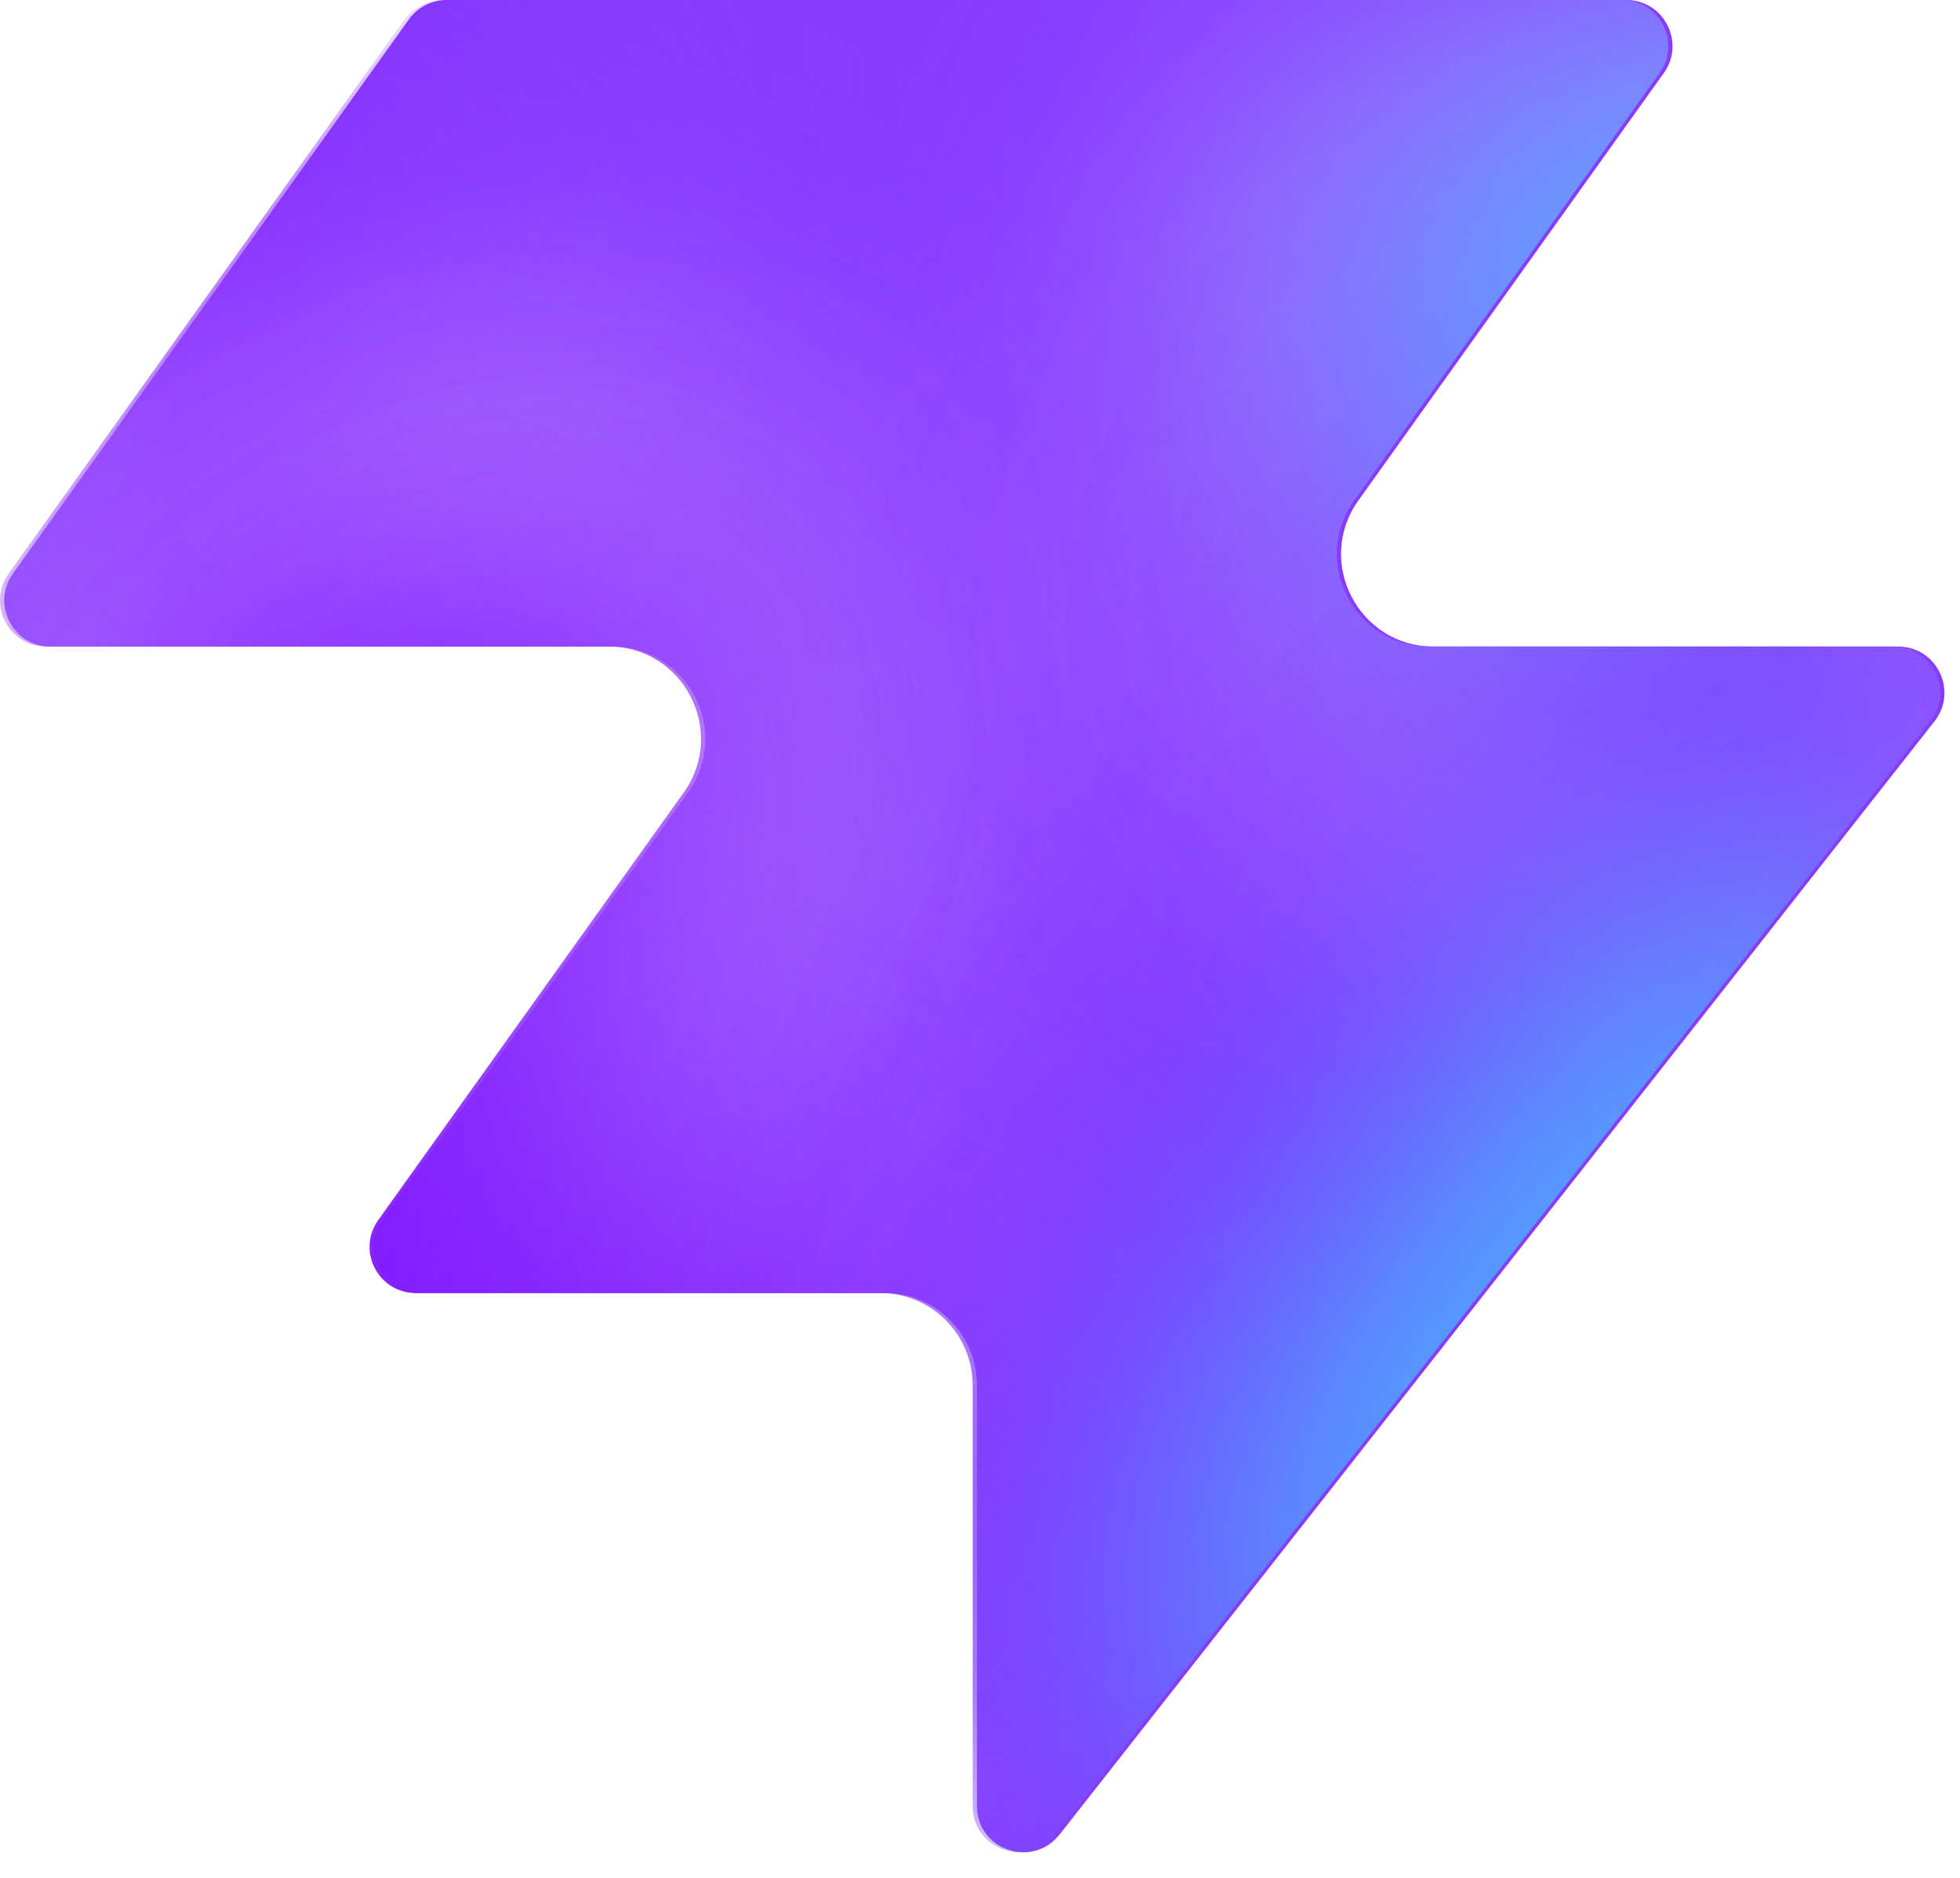
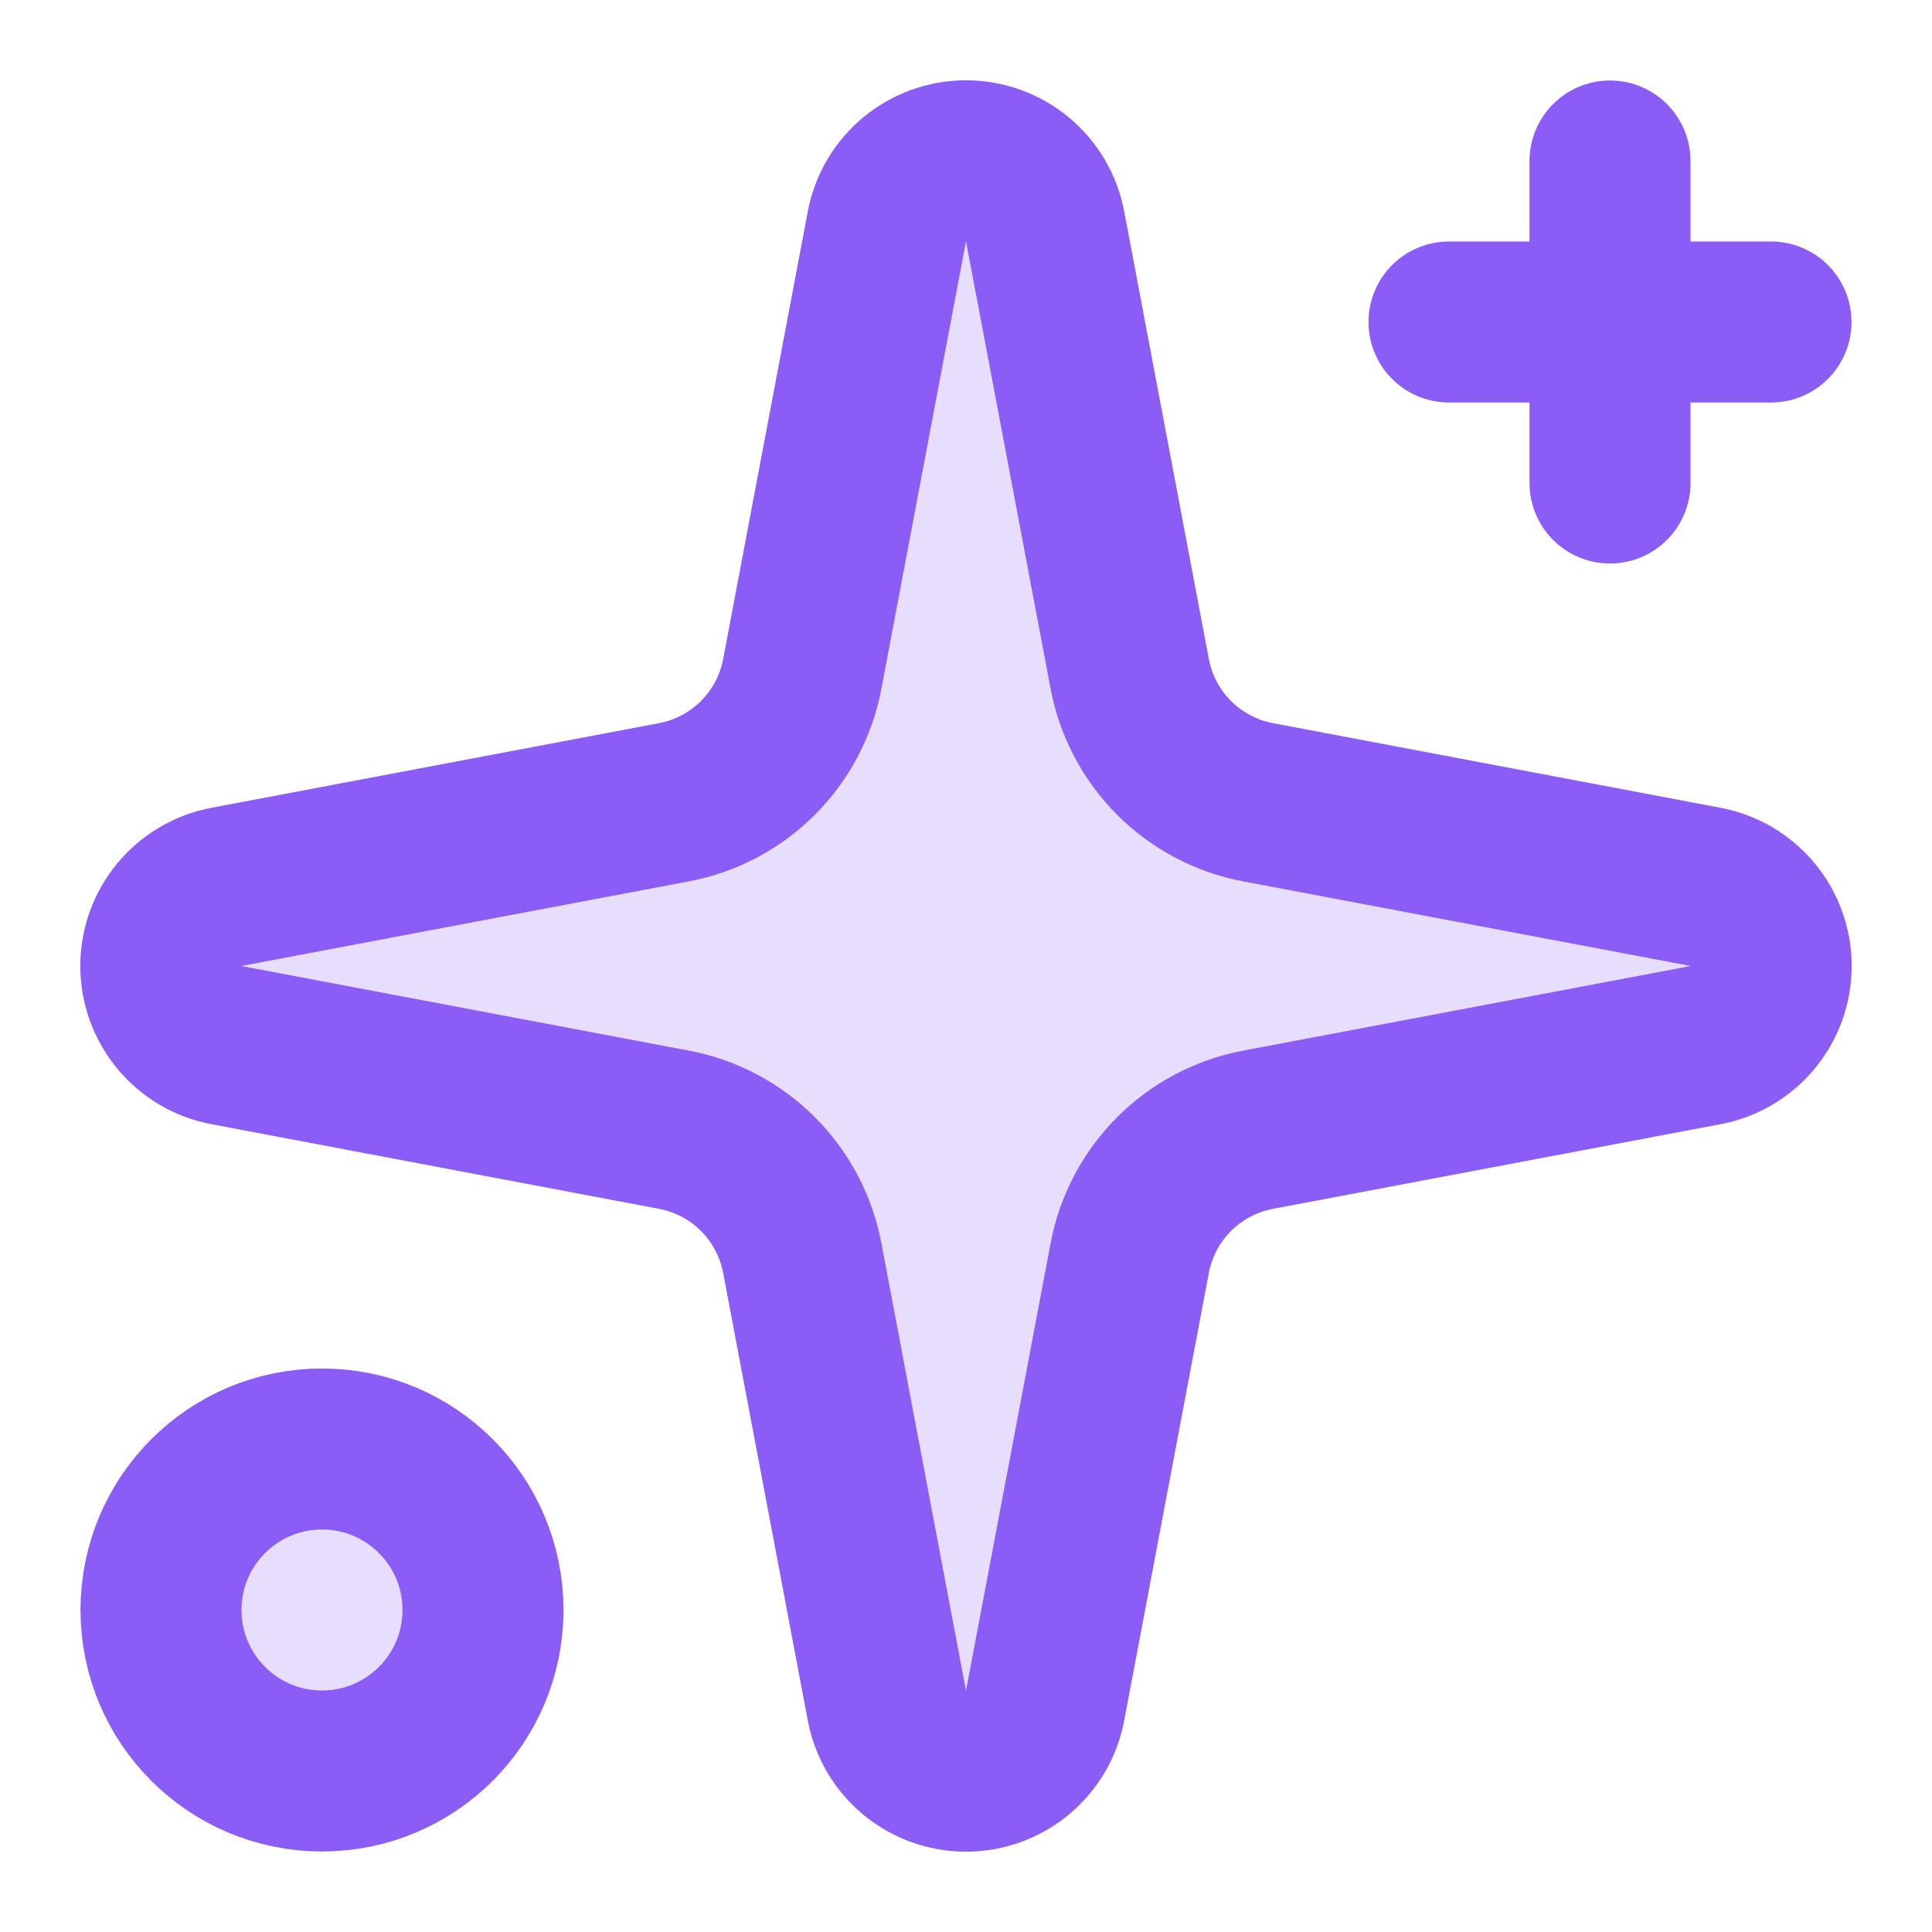
- <svg xmlns="http://www.w3.org/2000/svg" width="48" height="46" fill="none" viewBox="0 0 48 46">
-   <path fill="#863bff" d="M25.946 44.938c-.664.845-2.021.375-2.021-.698V33.937a2.26 2.26 0 0 0-2.262-2.262H10.287c-.92 0-1.456-1.04-.92-1.788l7.48-10.471c1.07-1.497 0-3.578-1.842-3.578H1.237c-.92 0-1.456-1.04-.92-1.788L10.013.474c.214-.297.556-.474.92-.474h28.894c.92 0 1.456 1.04.92 1.788l-7.48 10.471c-1.07 1.498 0 3.579 1.842 3.579h11.377c.943 0 1.473 1.088.89 1.83L25.947 44.94z" style="fill:#863bff;fill:color(display-p3 .525 .23 1);fill-opacity:1" />
-   <mask id="a" width="48" height="46" x="0" y="0" maskUnits="userSpaceOnUse" style="mask-type:alpha">
-     <path fill="#000" d="M25.842 44.938c-.664.844-2.021.375-2.021-.698V33.937a2.26 2.26 0 0 0-2.262-2.262H10.183c-.92 0-1.456-1.04-.92-1.788l7.48-10.471c1.07-1.498 0-3.579-1.842-3.579H1.133c-.92 0-1.456-1.04-.92-1.787L9.91.473c.214-.297.556-.474.92-.474h28.894c.92 0 1.456 1.04.92 1.788l-7.48 10.471c-1.07 1.498 0 3.578 1.842 3.578h11.377c.943 0 1.473 1.088.89 1.832L25.843 44.94z" style="fill:#000;fill-opacity:1" />
-   </mask>
-   <g mask="url(#a)">
-     <g filter="url(#b)">
-       <ellipse cx="5.508" cy="14.704" fill="#ede6ff" rx="5.508" ry="14.704" style="fill:#ede6ff;fill:color(display-p3 .927 .903 1);fill-opacity:1" transform="matrix(.00324 1 1 -.00324 -4.47 31.516)" />
-     </g>
-     <g filter="url(#c)">
-       <ellipse cx="10.399" cy="29.851" fill="#ede6ff" rx="10.399" ry="29.851" style="fill:#ede6ff;fill:color(display-p3 .927 .903 1);fill-opacity:1" transform="matrix(.00324 1 1 -.00324 -39.328 7.883)" />
-     </g>
-     <g filter="url(#d)">
-       <ellipse cx="5.508" cy="30.487" fill="#7e14ff" rx="5.508" ry="30.487" style="fill:#7e14ff;fill:color(display-p3 .492 .077 1);fill-opacity:1" transform="rotate(89.814 -25.913 -14.639)scale(1 -1)" />
-     </g>
-     <g filter="url(#e)">
-       <ellipse cx="5.508" cy="30.599" fill="#7e14ff" rx="5.508" ry="30.599" style="fill:#7e14ff;fill:color(display-p3 .492 .077 1);fill-opacity:1" transform="rotate(89.814 -32.644 -3.334)scale(1 -1)" />
-     </g>
-     <g filter="url(#f)">
-       <ellipse cx="5.508" cy="30.599" fill="#7e14ff" rx="5.508" ry="30.599" style="fill:#7e14ff;fill:color(display-p3 .492 .077 1);fill-opacity:1" transform="matrix(.00324 1 1 -.00324 -34.34 30.47)" />
-     </g>
-     <g filter="url(#g)">
-       <ellipse cx="14.072" cy="22.078" fill="#ede6ff" rx="14.072" ry="22.078" style="fill:#ede6ff;fill:color(display-p3 .927 .903 1);fill-opacity:1" transform="rotate(93.35 24.506 48.493)scale(-1 1)" />
-     </g>
-     <g filter="url(#h)">
-       <ellipse cx="3.47" cy="21.501" fill="#7e14ff" rx="3.47" ry="21.501" style="fill:#7e14ff;fill:color(display-p3 .492 .077 1);fill-opacity:1" transform="rotate(89.009 28.708 47.59)scale(-1 1)" />
-     </g>
-     <g filter="url(#i)">
-       <ellipse cx="3.47" cy="21.501" fill="#7e14ff" rx="3.47" ry="21.501" style="fill:#7e14ff;fill:color(display-p3 .492 .077 1);fill-opacity:1" transform="rotate(89.009 28.708 47.59)scale(-1 1)" />
-     </g>
-     <g filter="url(#j)">
-       <ellipse cx=".387" cy="8.972" fill="#7e14ff" rx="4.407" ry="29.108" style="fill:#7e14ff;fill:color(display-p3 .492 .077 1);fill-opacity:1" transform="rotate(39.51 .387 8.972)" />
-     </g>
-     <g filter="url(#k)">
-       <ellipse cx="47.523" cy="-6.092" fill="#7e14ff" rx="4.407" ry="29.108" style="fill:#7e14ff;fill:color(display-p3 .492 .077 1);fill-opacity:1" transform="rotate(37.892 47.523 -6.092)" />
-     </g>
-     <g filter="url(#l)">
-       <ellipse cx="41.412" cy="6.333" fill="#47bfff" rx="5.971" ry="9.665" style="fill:#47bfff;fill:color(display-p3 .28 .748 1);fill-opacity:1" transform="rotate(37.892 41.412 6.333)" />
-     </g>
-     <g filter="url(#m)">
-       <ellipse cx="-1.879" cy="38.332" fill="#7e14ff" rx="4.407" ry="29.108" style="fill:#7e14ff;fill:color(display-p3 .492 .077 1);fill-opacity:1" transform="rotate(37.892 -1.88 38.332)" />
-     </g>
-     <g filter="url(#n)">
-       <ellipse cx="-1.879" cy="38.332" fill="#7e14ff" rx="4.407" ry="29.108" style="fill:#7e14ff;fill:color(display-p3 .492 .077 1);fill-opacity:1" transform="rotate(37.892 -1.88 38.332)" />
-     </g>
-     <g filter="url(#o)">
-       <ellipse cx="35.651" cy="29.907" fill="#7e14ff" rx="4.407" ry="29.108" style="fill:#7e14ff;fill:color(display-p3 .492 .077 1);fill-opacity:1" transform="rotate(37.892 35.651 29.907)" />
-     </g>
-     <g filter="url(#p)">
-       <ellipse cx="38.418" cy="32.4" fill="#47bfff" rx="5.971" ry="15.297" style="fill:#47bfff;fill:color(display-p3 .28 .748 1);fill-opacity:1" transform="rotate(37.892 38.418 32.4)" />
-     </g>
-   </g>
-   <defs>
-     <filter id="b" width="60.045" height="41.654" x="-19.77" y="16.149" color-interpolation-filters="sRGB" filterUnits="userSpaceOnUse">
-       <feFlood flood-opacity="0" result="BackgroundImageFix" />
-       <feBlend in="SourceGraphic" in2="BackgroundImageFix" result="shape" />
-       <feGaussianBlur result="effect1_foregroundBlur_2002_17158" stdDeviation="7.659" />
-     </filter>
-     <filter id="c" width="90.34" height="51.437" x="-54.613" y="-7.533" color-interpolation-filters="sRGB" filterUnits="userSpaceOnUse">
-       <feFlood flood-opacity="0" result="BackgroundImageFix" />
-       <feBlend in="SourceGraphic" in2="BackgroundImageFix" result="shape" />
-       <feGaussianBlur result="effect1_foregroundBlur_2002_17158" stdDeviation="7.659" />
-     </filter>
-     <filter id="d" width="79.355" height="29.4" x="-49.64" y="2.03" color-interpolation-filters="sRGB" filterUnits="userSpaceOnUse">
-       <feFlood flood-opacity="0" result="BackgroundImageFix" />
-       <feBlend in="SourceGraphic" in2="BackgroundImageFix" result="shape" />
-       <feGaussianBlur result="effect1_foregroundBlur_2002_17158" stdDeviation="4.596" />
-     </filter>
-     <filter id="e" width="79.579" height="29.4" x="-45.045" y="20.029" color-interpolation-filters="sRGB" filterUnits="userSpaceOnUse">
-       <feFlood flood-opacity="0" result="BackgroundImageFix" />
-       <feBlend in="SourceGraphic" in2="BackgroundImageFix" result="shape" />
-       <feGaussianBlur result="effect1_foregroundBlur_2002_17158" stdDeviation="4.596" />
-     </filter>
-     <filter id="f" width="79.579" height="29.4" x="-43.513" y="21.178" color-interpolation-filters="sRGB" filterUnits="userSpaceOnUse">
-       <feFlood flood-opacity="0" result="BackgroundImageFix" />
-       <feBlend in="SourceGraphic" in2="BackgroundImageFix" result="shape" />
-       <feGaussianBlur result="effect1_foregroundBlur_2002_17158" stdDeviation="4.596" />
-     </filter>
-     <filter id="g" width="74.749" height="58.852" x="15.756" y="-17.901" color-interpolation-filters="sRGB" filterUnits="userSpaceOnUse">
-       <feFlood flood-opacity="0" result="BackgroundImageFix" />
-       <feBlend in="SourceGraphic" in2="BackgroundImageFix" result="shape" />
-       <feGaussianBlur result="effect1_foregroundBlur_2002_17158" stdDeviation="7.659" />
-     </filter>
-     <filter id="h" width="61.377" height="25.362" x="23.548" y="2.284" color-interpolation-filters="sRGB" filterUnits="userSpaceOnUse">
-       <feFlood flood-opacity="0" result="BackgroundImageFix" />
-       <feBlend in="SourceGraphic" in2="BackgroundImageFix" result="shape" />
-       <feGaussianBlur result="effect1_foregroundBlur_2002_17158" stdDeviation="4.596" />
-     </filter>
-     <filter id="i" width="61.377" height="25.362" x="23.548" y="2.284" color-interpolation-filters="sRGB" filterUnits="userSpaceOnUse">
-       <feFlood flood-opacity="0" result="BackgroundImageFix" />
-       <feBlend in="SourceGraphic" in2="BackgroundImageFix" result="shape" />
-       <feGaussianBlur result="effect1_foregroundBlur_2002_17158" stdDeviation="4.596" />
-     </filter>
-     <filter id="j" width="56.045" height="63.649" x="-27.636" y="-22.853" color-interpolation-filters="sRGB" filterUnits="userSpaceOnUse">
-       <feFlood flood-opacity="0" result="BackgroundImageFix" />
-       <feBlend in="SourceGraphic" in2="BackgroundImageFix" result="shape" />
-       <feGaussianBlur result="effect1_foregroundBlur_2002_17158" stdDeviation="4.596" />
-     </filter>
-     <filter id="k" width="54.814" height="64.646" x="20.116" y="-38.415" color-interpolation-filters="sRGB" filterUnits="userSpaceOnUse">
-       <feFlood flood-opacity="0" result="BackgroundImageFix" />
-       <feBlend in="SourceGraphic" in2="BackgroundImageFix" result="shape" />
-       <feGaussianBlur result="effect1_foregroundBlur_2002_17158" stdDeviation="4.596" />
-     </filter>
-     <filter id="l" width="33.541" height="35.313" x="24.641" y="-11.323" color-interpolation-filters="sRGB" filterUnits="userSpaceOnUse">
-       <feFlood flood-opacity="0" result="BackgroundImageFix" />
-       <feBlend in="SourceGraphic" in2="BackgroundImageFix" result="shape" />
-       <feGaussianBlur result="effect1_foregroundBlur_2002_17158" stdDeviation="4.596" />
-     </filter>
-     <filter id="m" width="54.814" height="64.646" x="-29.286" y="6.009" color-interpolation-filters="sRGB" filterUnits="userSpaceOnUse">
-       <feFlood flood-opacity="0" result="BackgroundImageFix" />
-       <feBlend in="SourceGraphic" in2="BackgroundImageFix" result="shape" />
-       <feGaussianBlur result="effect1_foregroundBlur_2002_17158" stdDeviation="4.596" />
-     </filter>
-     <filter id="n" width="54.814" height="64.646" x="-29.286" y="6.009" color-interpolation-filters="sRGB" filterUnits="userSpaceOnUse">
-       <feFlood flood-opacity="0" result="BackgroundImageFix" />
-       <feBlend in="SourceGraphic" in2="BackgroundImageFix" result="shape" />
-       <feGaussianBlur result="effect1_foregroundBlur_2002_17158" stdDeviation="4.596" />
-     </filter>
-     <filter id="o" width="54.814" height="64.646" x="8.244" y="-2.416" color-interpolation-filters="sRGB" filterUnits="userSpaceOnUse">
-       <feFlood flood-opacity="0" result="BackgroundImageFix" />
-       <feBlend in="SourceGraphic" in2="BackgroundImageFix" result="shape" />
-       <feGaussianBlur result="effect1_foregroundBlur_2002_17158" stdDeviation="4.596" />
-     </filter>
-     <filter id="p" width="39.409" height="43.623" x="18.713" y="10.588" color-interpolation-filters="sRGB" filterUnits="userSpaceOnUse">
-       <feFlood flood-opacity="0" result="BackgroundImageFix" />
-       <feBlend in="SourceGraphic" in2="BackgroundImageFix" result="shape" />
-       <feGaussianBlur result="effect1_foregroundBlur_2002_17158" stdDeviation="4.596" />
-     </filter>
-   </defs>
+ <svg xmlns="http://www.w3.org/2000/svg" width="48" height="48" viewBox="0 0 24 24" fill="none" stroke="#8b5cf6" stroke-width="2" stroke-linecap="round" stroke-linejoin="round">
+   <path d="M11.017 2.814a1 1 0 0 1 1.966 0l1.051 5.558a2 2 0 0 0 1.594 1.594l5.558 1.051a1 1 0 0 1 0 1.966l-5.558 1.051a2 2 0 0 0-1.594 1.594l-1.051 5.558a1 1 0 0 1-1.966 0l-1.051-5.558a2 2 0 0 0-1.594-1.594l-5.558-1.051a1 1 0 0 1 0-1.966l5.558-1.051a2 2 0 0 0 1.594-1.594z" fill="#8b5cf6" fill-opacity="0.2" />
+   <path d="M20 2v4" />
+   <path d="M22 4h-4" />
+   <circle cx="4" cy="20" r="2" fill="#8b5cf6" fill-opacity="0.2" />
</svg>
